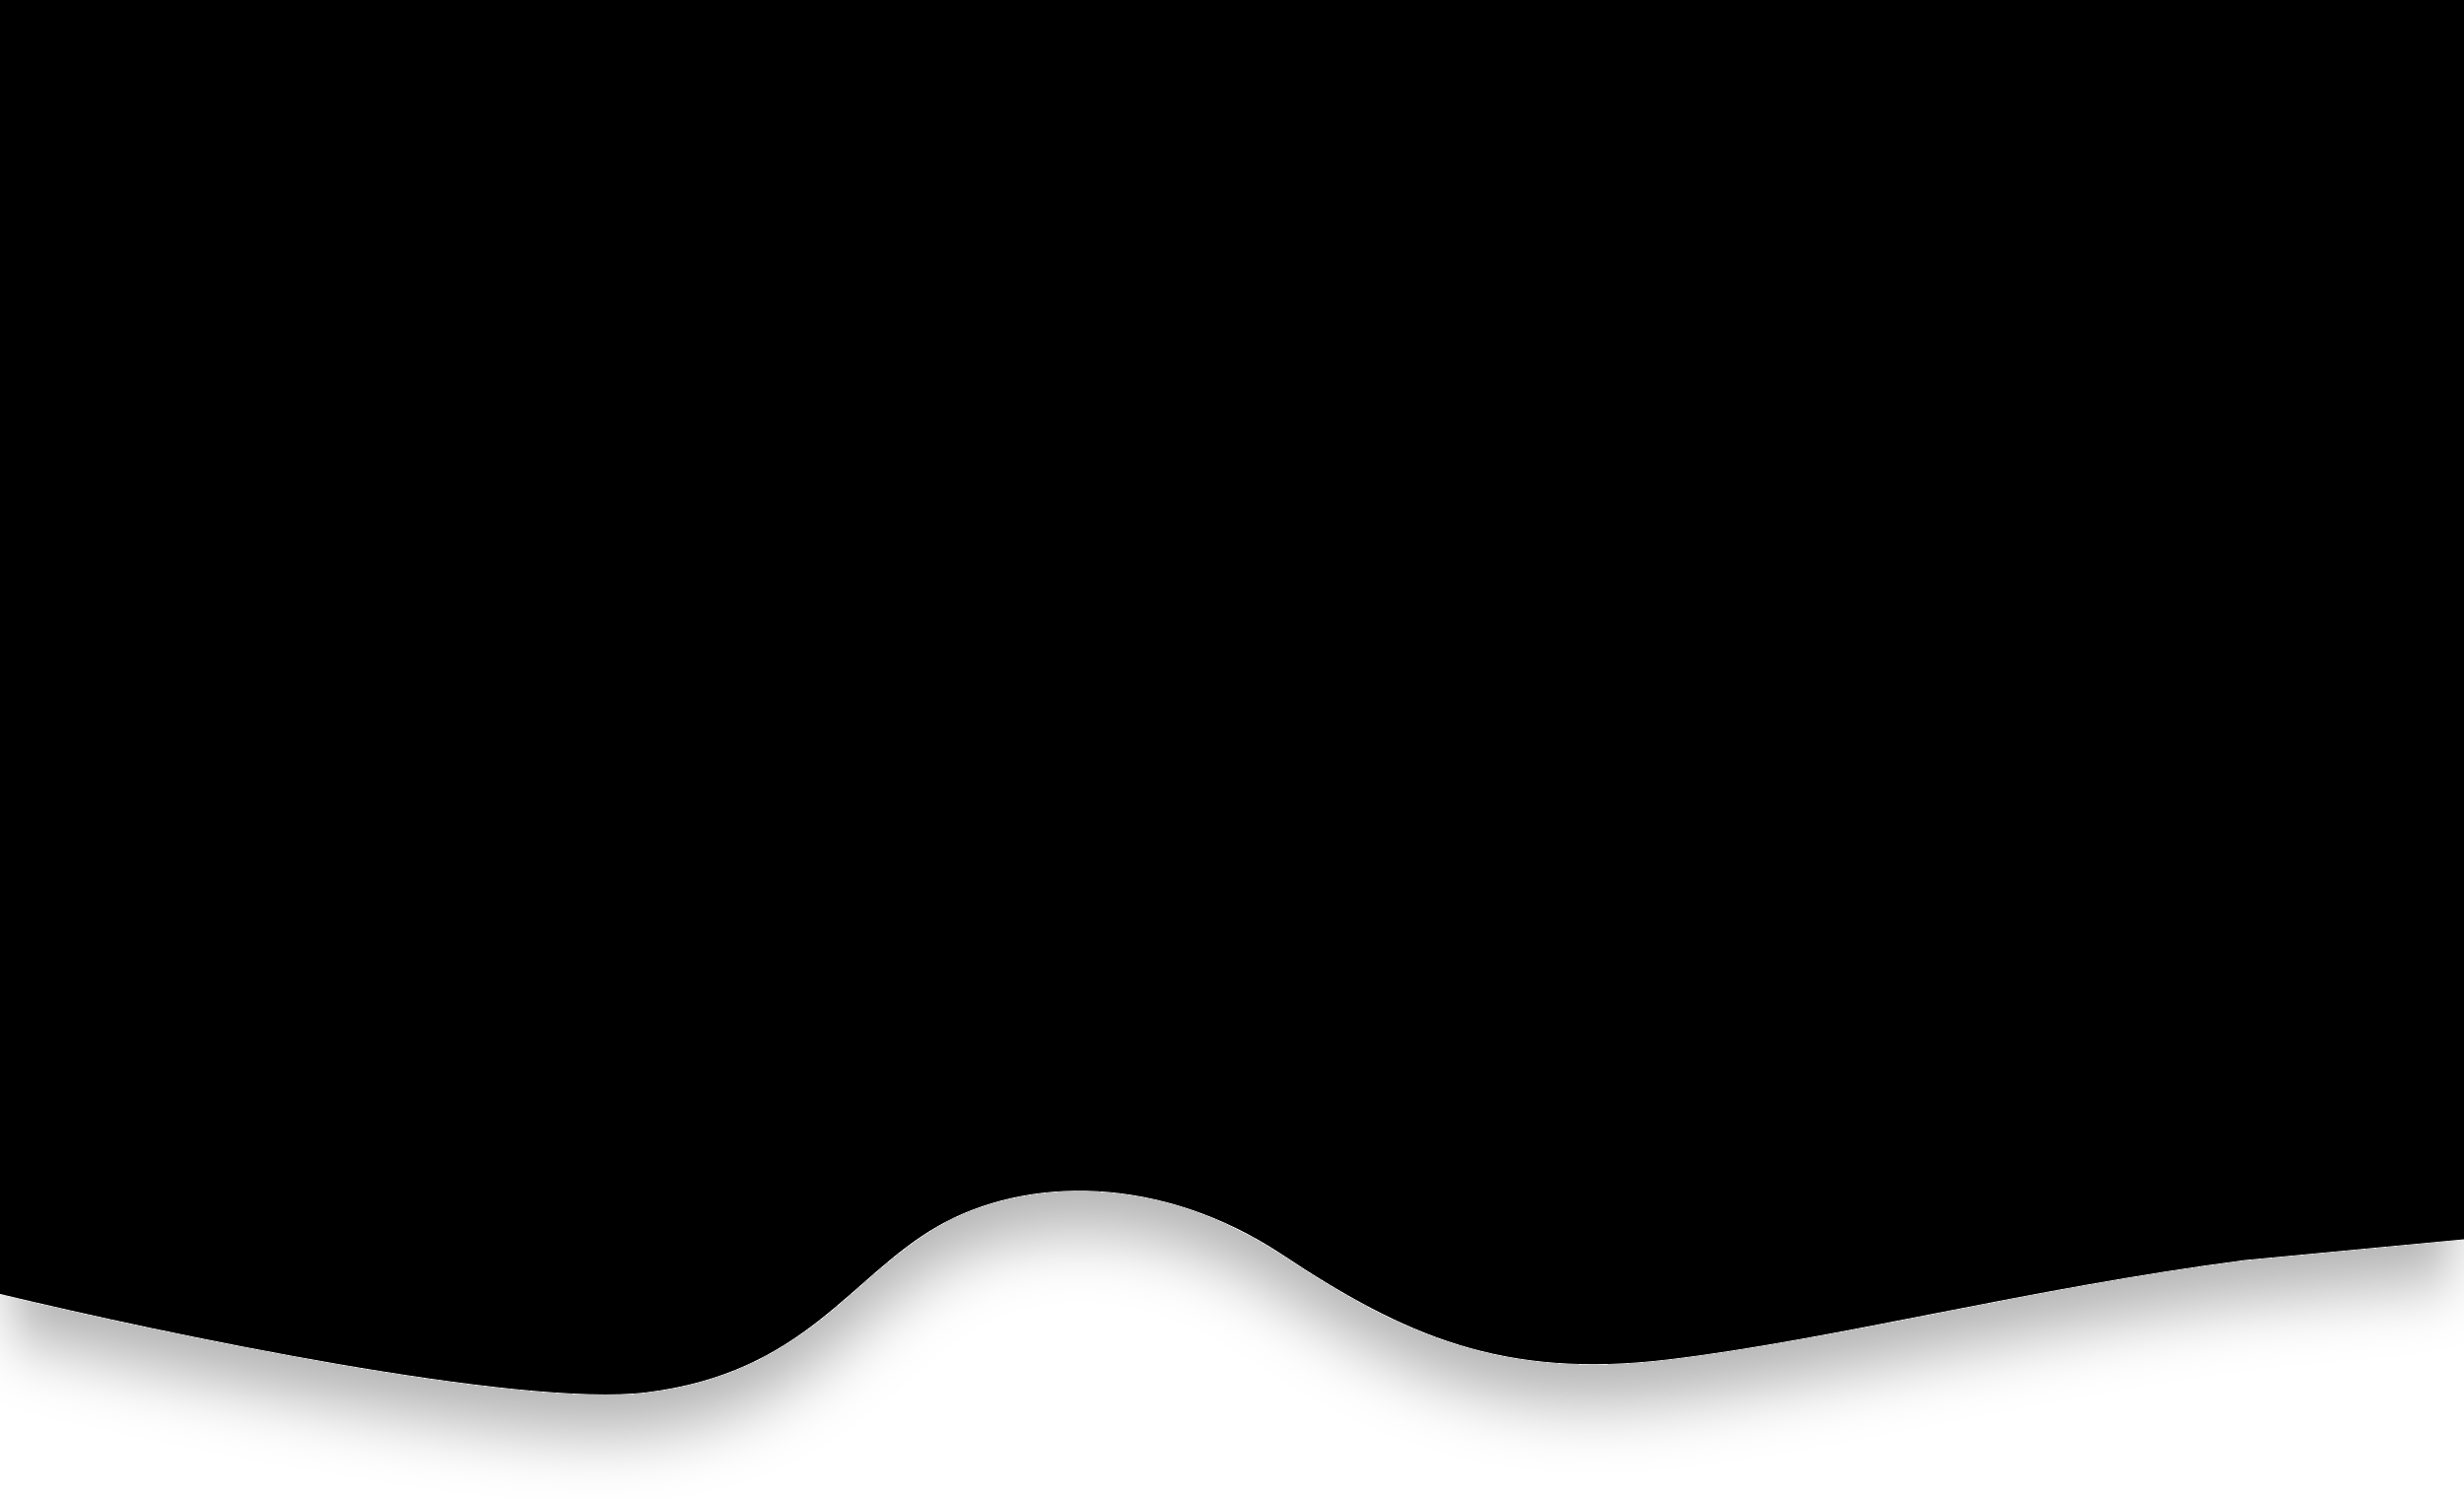
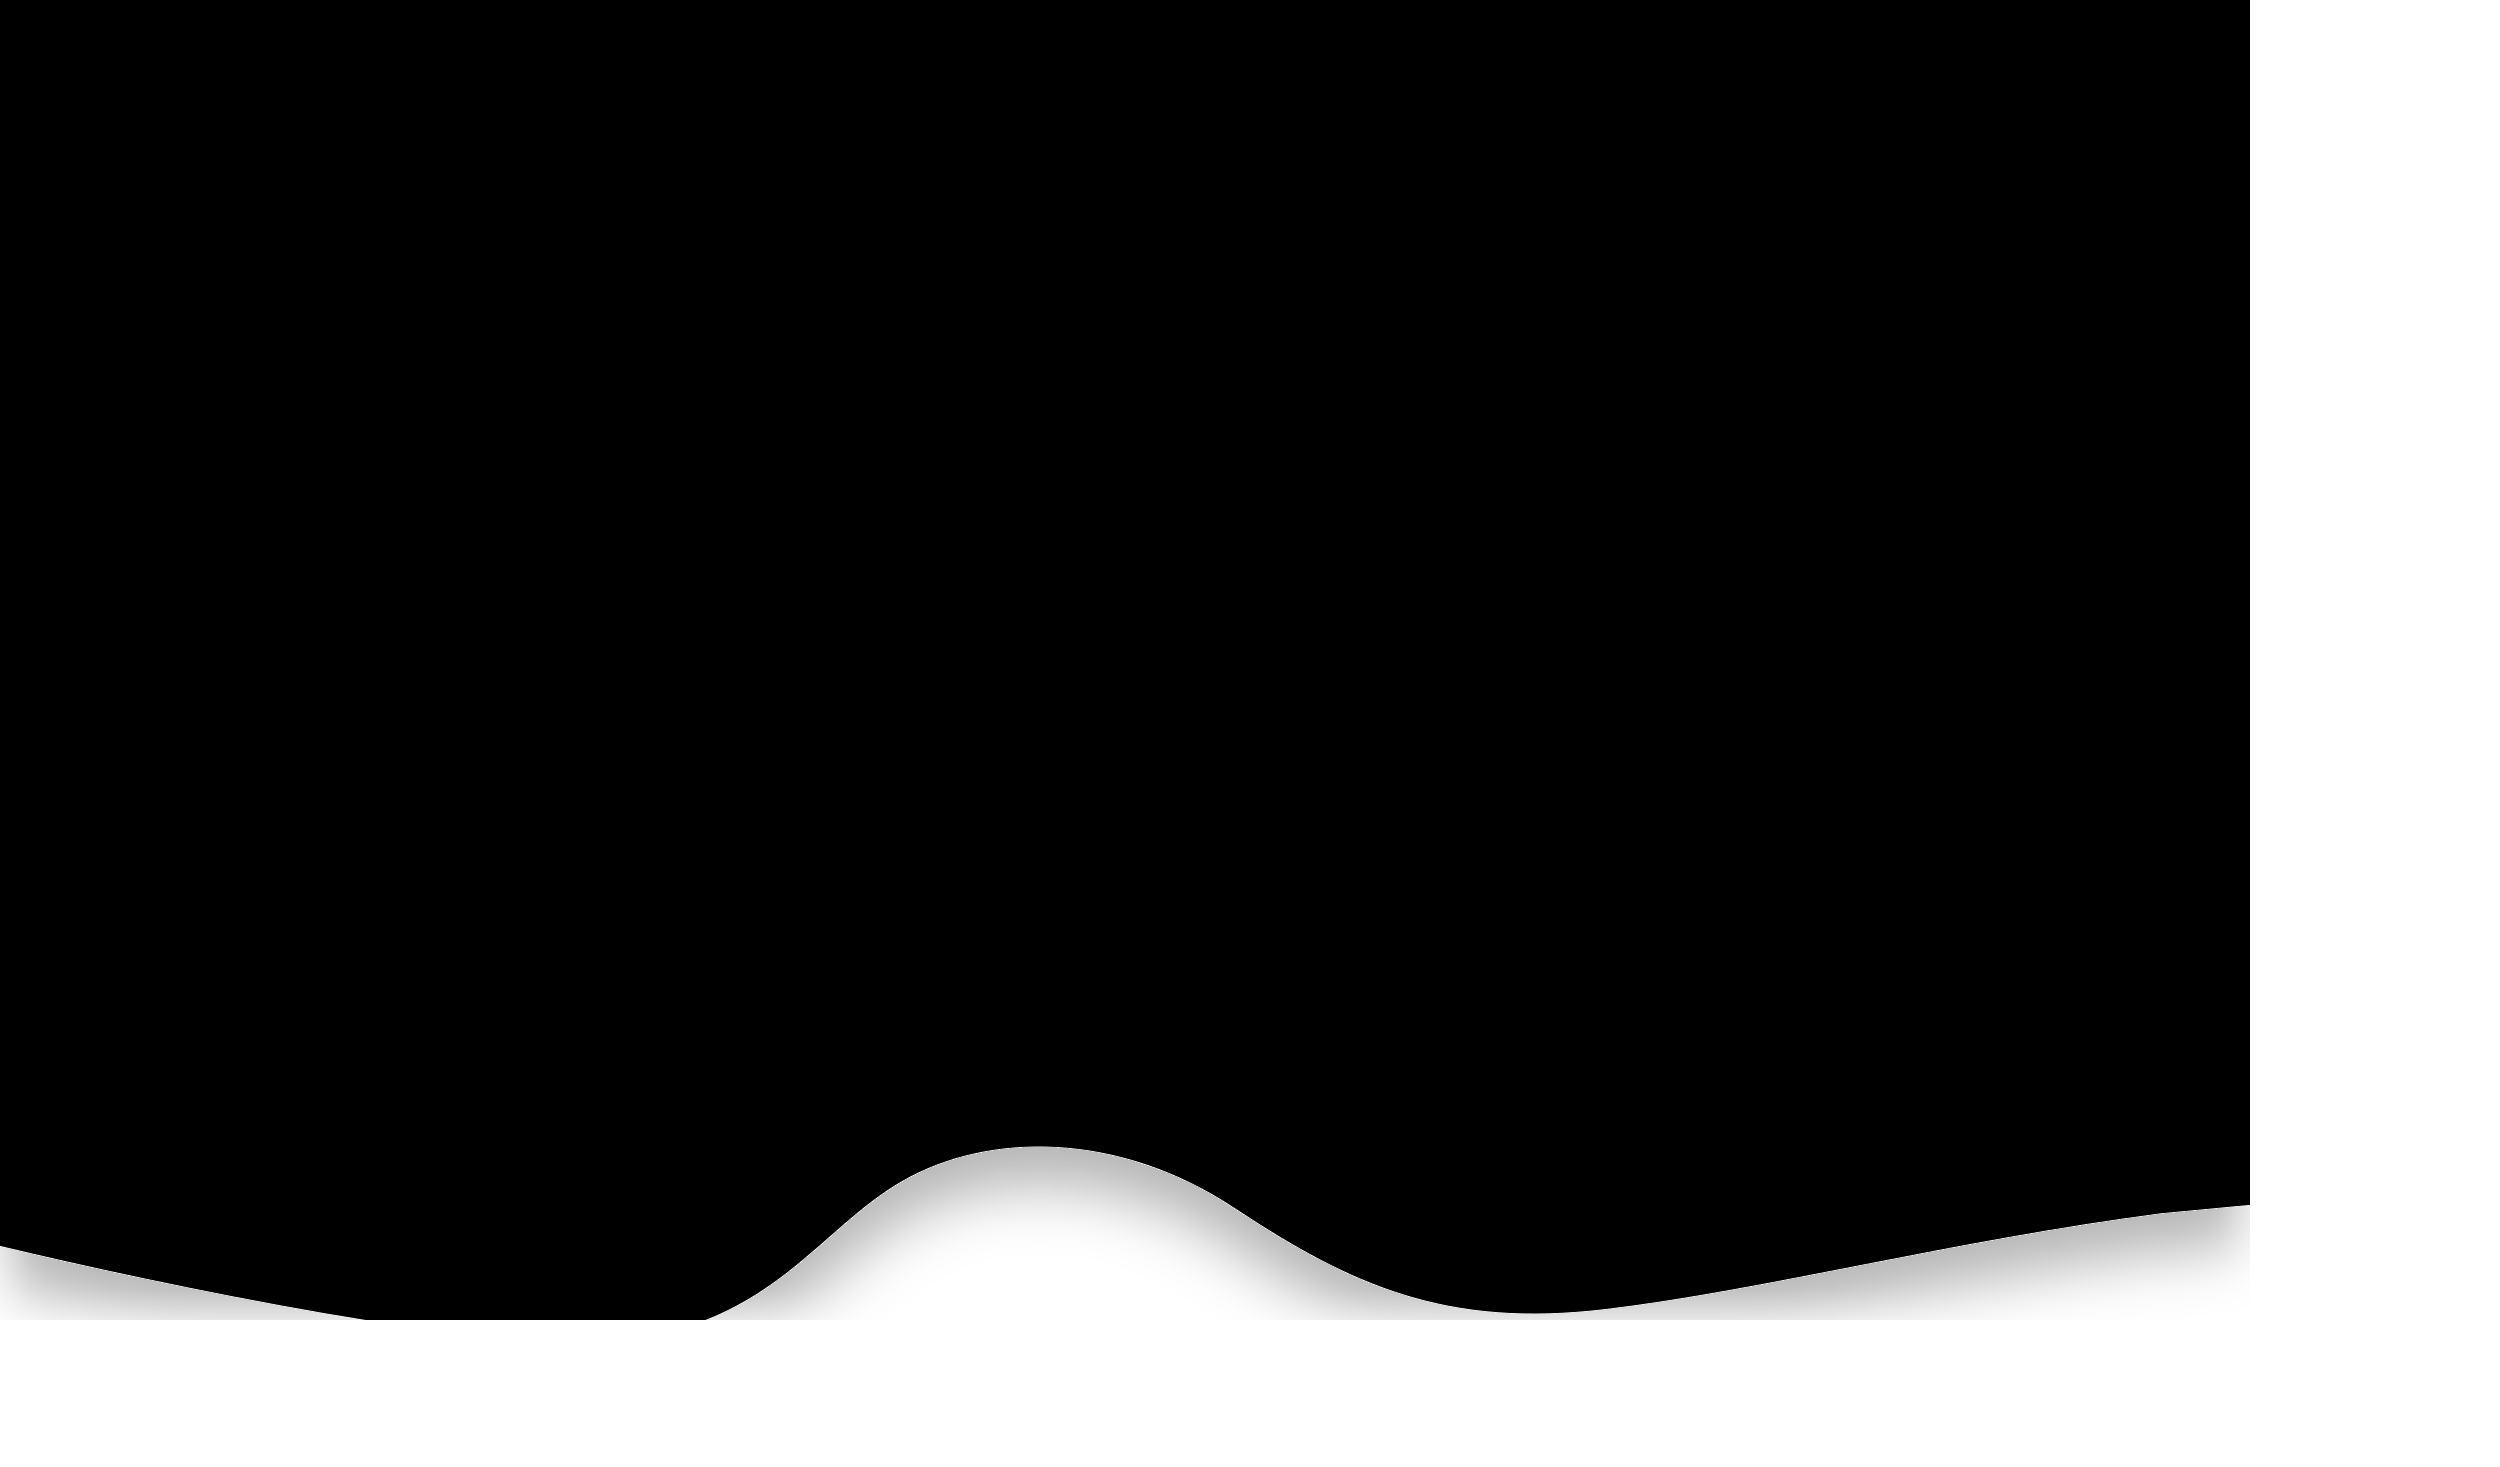
- <svg xmlns="http://www.w3.org/2000/svg" width="1152" height="700" viewBox="0 0 1152 700" fill="none">
+ <svg xmlns="http://www.w3.org/2000/svg" width="1214" height="712" viewBox="0 0 1214 712" fill="none">
  <g filter="url(#filter0_d_28_775)">
    <path d="M302.264 650.997C243.012 658.356 76.068 623.404 0.002 605.009V602.965L-2 0H1152V579.459L1049.41 589.168C947.823 602.454 856.744 626.47 779.677 635.668C702.611 644.866 656.571 624.426 599.521 586.613C542.472 548.8 479.417 549.822 438.382 573.328C397.346 596.833 376.328 641.8 302.264 650.997Z" fill="black" />
  </g>
  <defs>
-     <filter id="filter0_d_28_775" x="-32" y="-12" width="1214" height="712" filterUnits="userSpaceOnUse" color-interpolation-filters="sRGB">
+     <filter id="filter0_d_28_775" width="1214" height="712" filterUnits="userSpaceOnUse" color-interpolation-filters="sRGB">
      <feFlood flood-opacity="0" result="BackgroundImageFix" />
      <feColorMatrix in="SourceAlpha" type="matrix" values="0 0 0 0 0 0 0 0 0 0 0 0 0 0 0 0 0 0 127 0" result="hardAlpha" />
      <feOffset dy="18" />
      <feGaussianBlur stdDeviation="15" />
      <feComposite in2="hardAlpha" operator="out" />
      <feColorMatrix type="matrix" values="0 0 0 0 0 0 0 0 0 0 0 0 0 0 0 0 0 0 0.3 0" />
      <feBlend mode="normal" in2="BackgroundImageFix" result="effect1_dropShadow_28_775" />
      <feBlend mode="normal" in="SourceGraphic" in2="effect1_dropShadow_28_775" result="shape" />
    </filter>
  </defs>
</svg>
